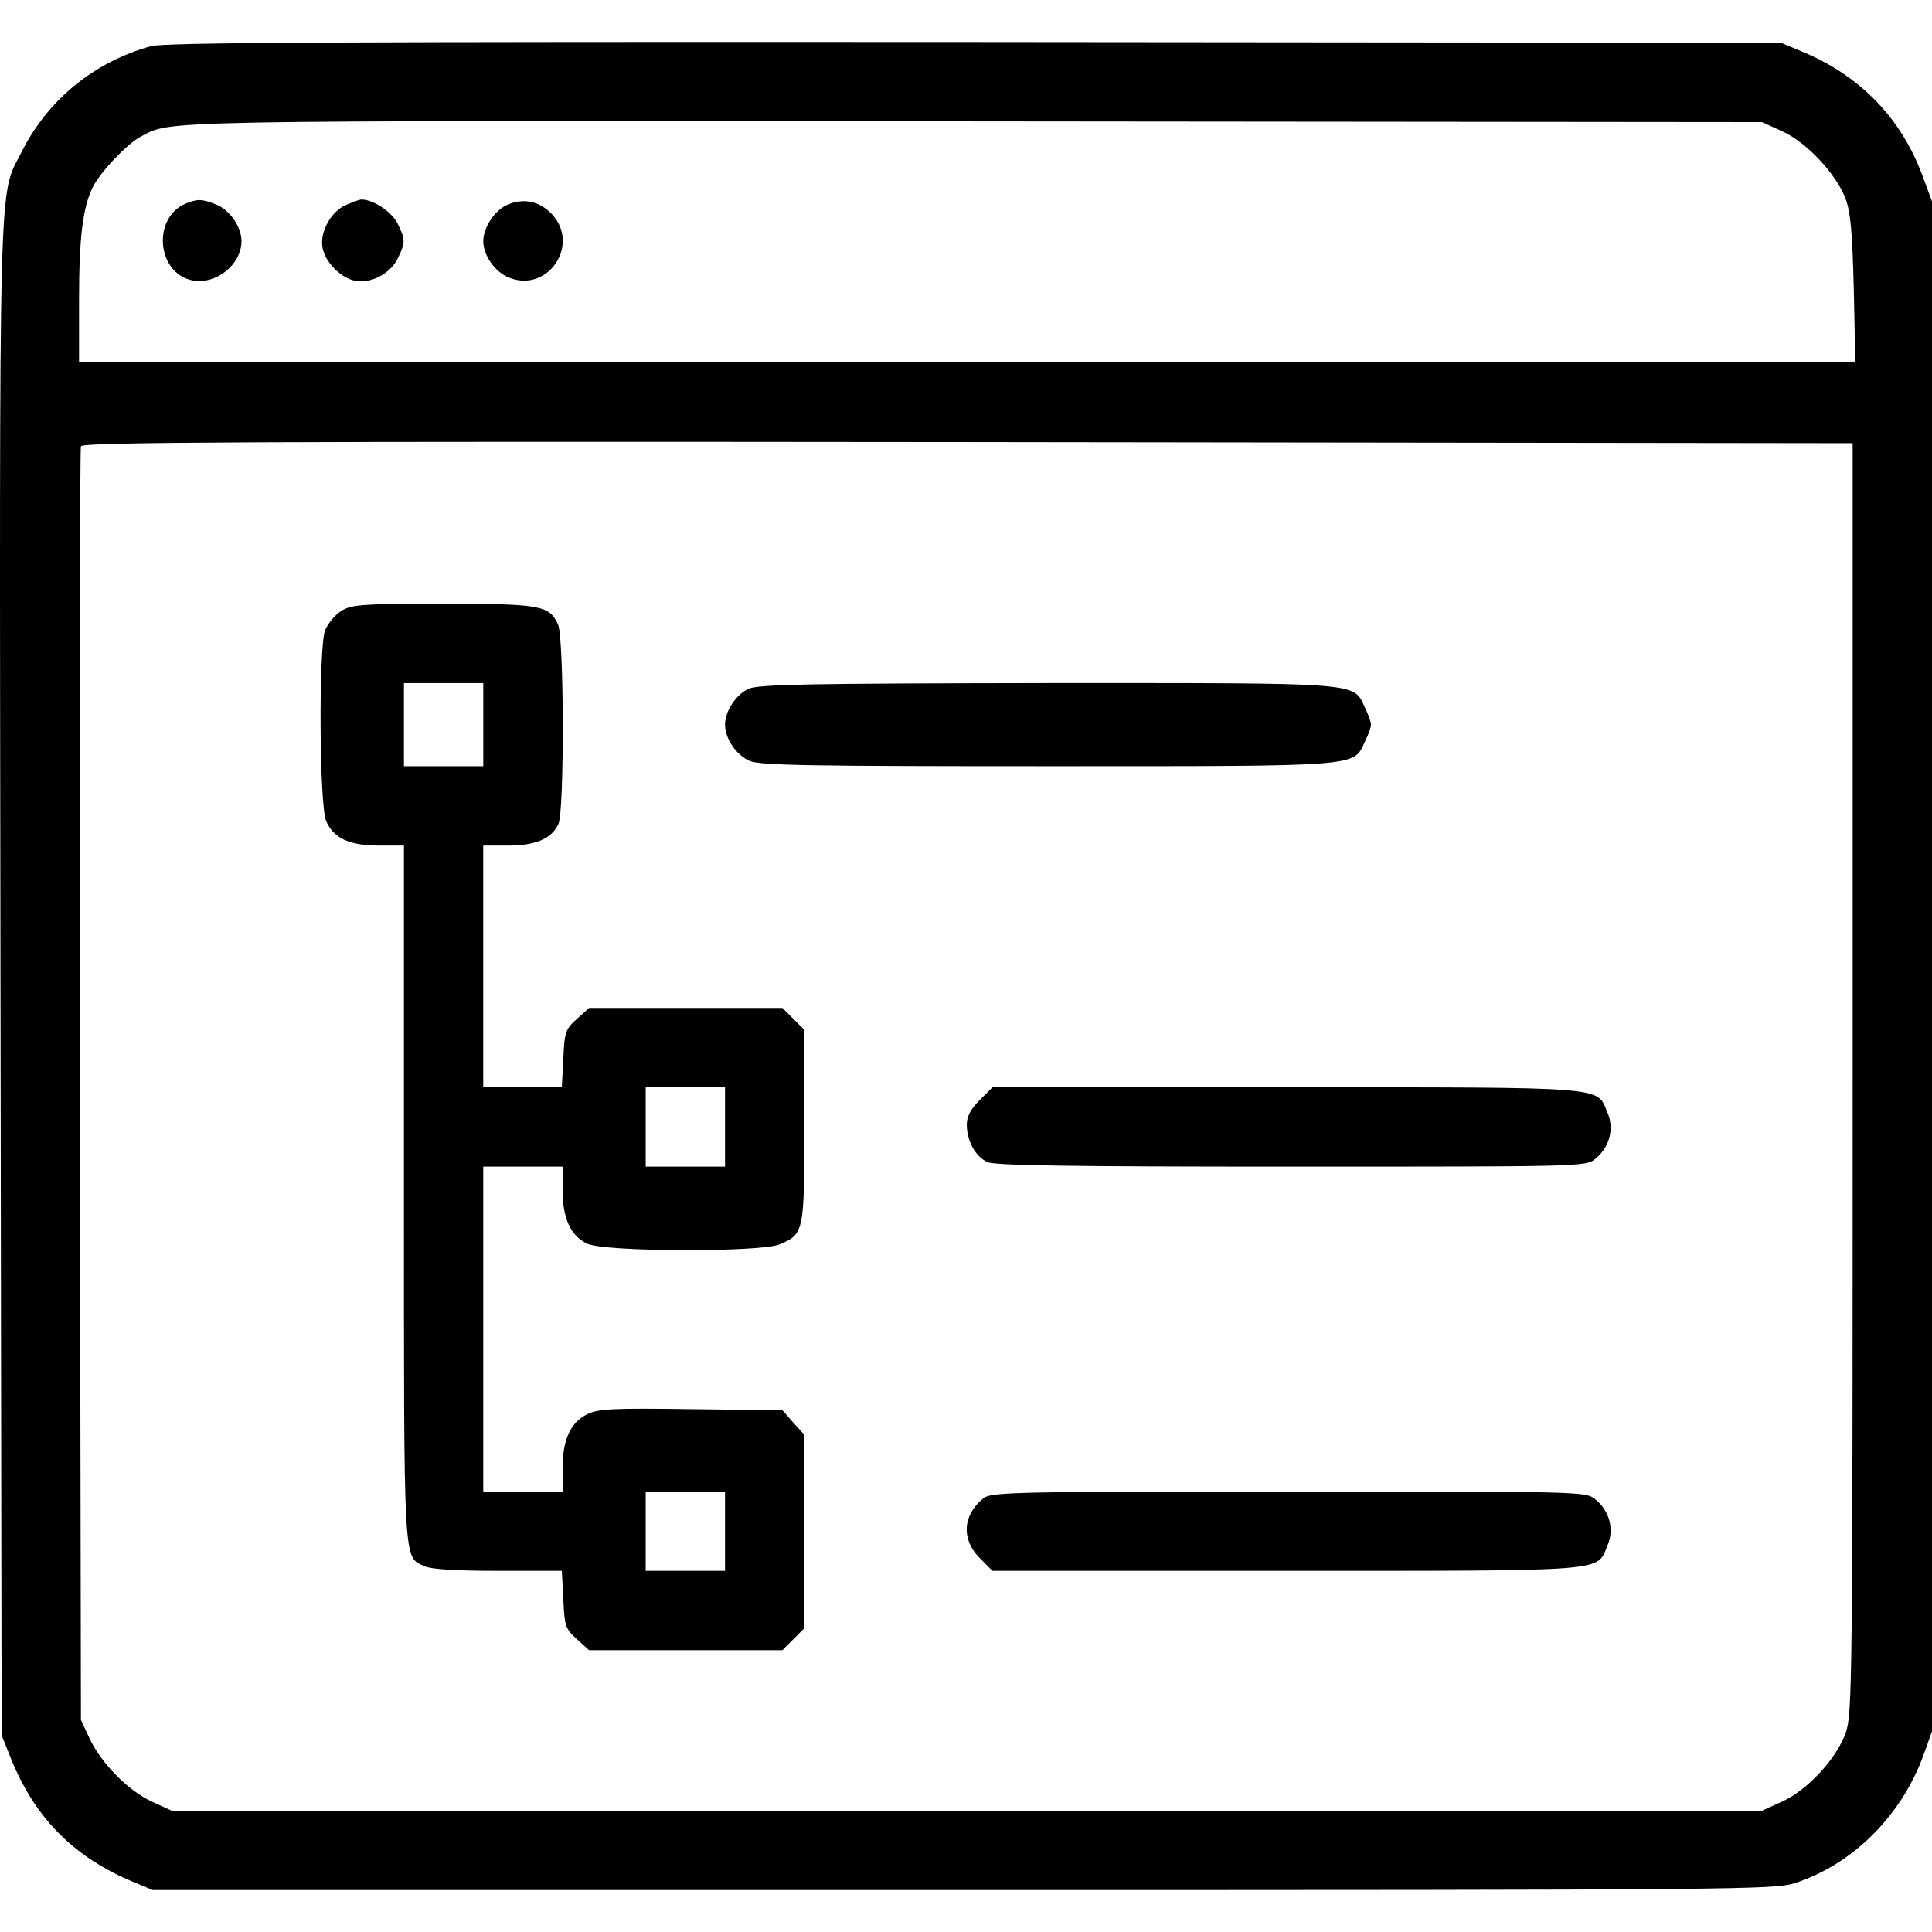
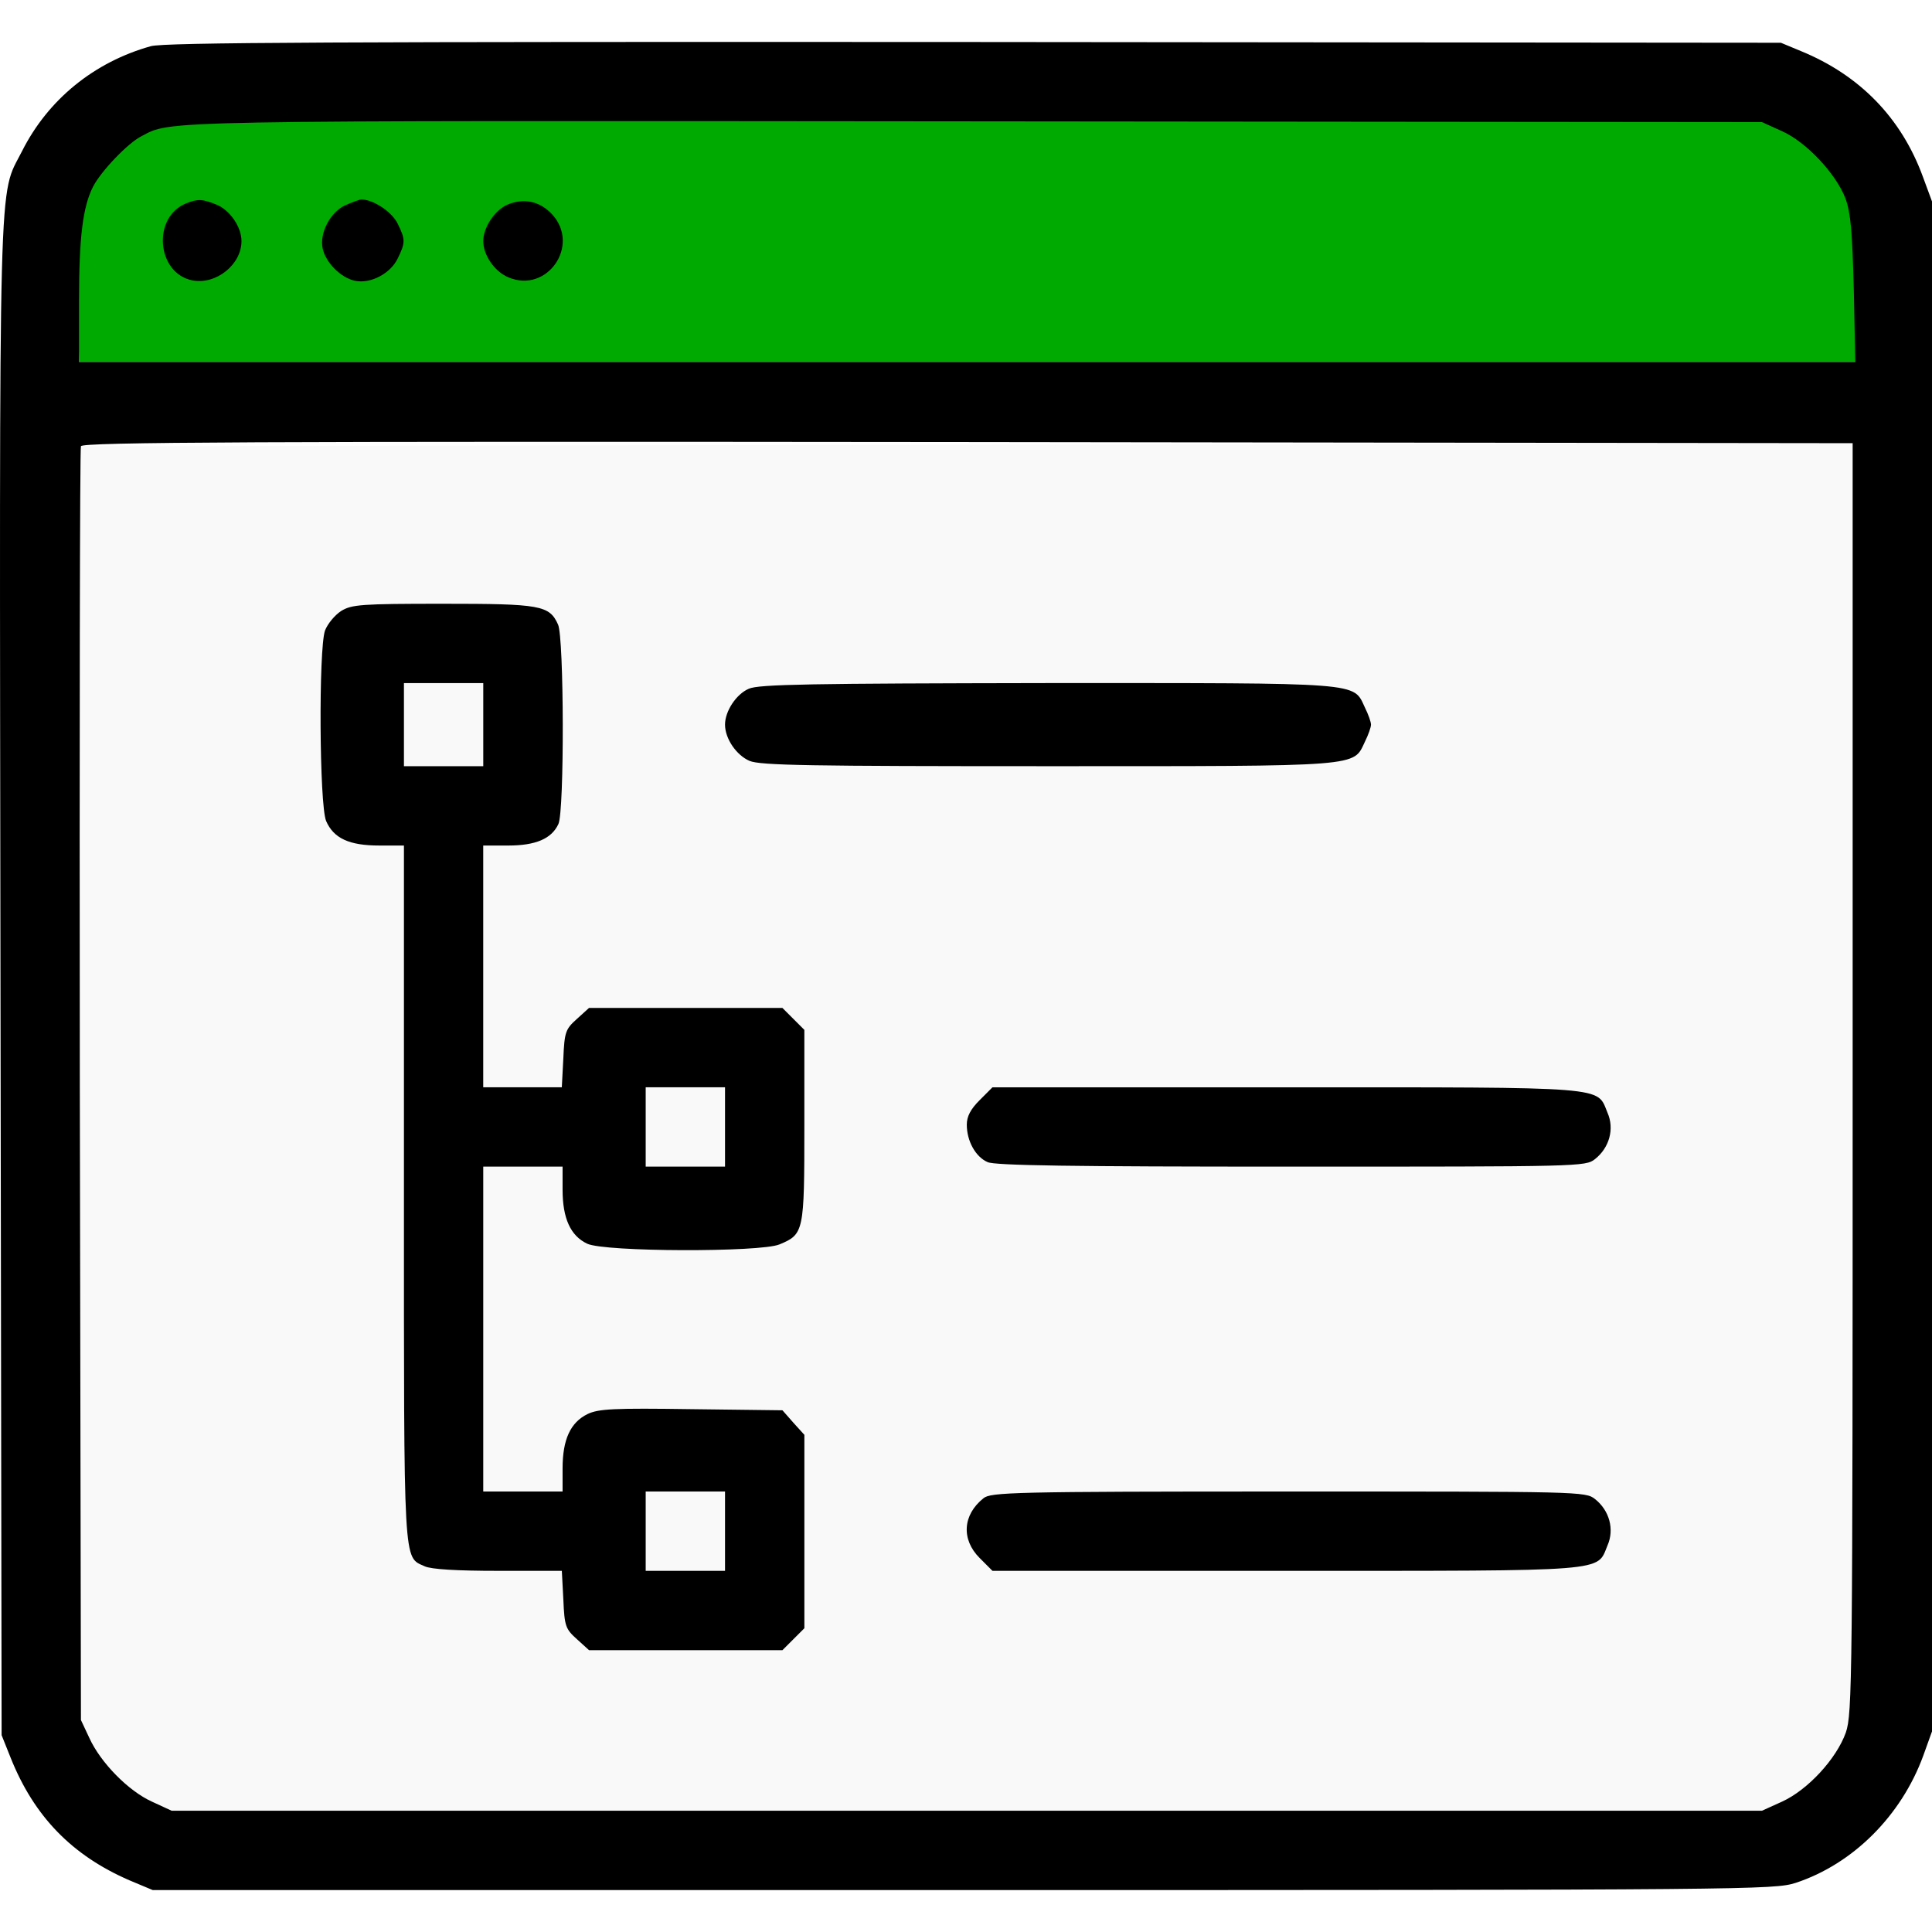
<svg xmlns="http://www.w3.org/2000/svg" version="1.1" x="0px" y="0px" viewBox="0 0 32 32" enable-background="new 0 0 1000 1000" xml:space="preserve" id="svg24" width="32" height="32">
  <defs id="defs28" />
  <g id="g22" transform="matrix(0.03265282,0,0,0.03265282,-0.3266188,-0.3265733)" style="stroke-width:30.625">
    <g transform="matrix(0.1,0,0,-0.1,0,511)" id="g20" style="stroke-width:30.625">
+       <path style="fill:#f9f9f9;stroke:none;stroke-width:306.252px;stroke-linecap:butt;stroke-linejoin:miter;stroke-opacity:1" d="m 510.6,2746.5 8987,15.4 128.293,-6687.49 -588.194,-249.31 H 970.5 c 0,0 -471.343,-22.558 -491.987,39.375 C 457.869,-4073.593 510.6,2746.5 510.6,2746.5 Z" id="path950" />
+       <path style="fill:#00aa00;stroke:none;stroke-width:306.252px;stroke-linecap:butt;stroke-linejoin:miter;stroke-opacity:1" d="m 501,3173.8 -21.355,1121.291 539.4,263.064 7539.16,47.036 L 9636.995,4201.536 9511.1,3173.8 H 501" id="path985" />
      <path d="M 865.1,4775.7 C 577.7,4695.2 343.9,4505.5 211.7,4243 91,4003.5 96.7,4258.4 102.5,46.5 l 5.7,-3838.2 46,-115 c 118.8,-297 310.4,-494.4 601.7,-620.9 l 118.8,-49.8 H 4985 c 4003,0 4114.1,1.9 4223.3,36.4 291.2,95.8 536.5,341.1 647.7,645.8 l 44.1,122.6 V 107.9 3988.2 l -46,124.6 c -109.2,298.9 -320,515.5 -618.9,638.1 l -101.6,42.2 -4091.1,3.8 c -3228.9,1.8 -4108.4,-2 -4177.4,-21.2 z m 8274.2,-431.1 c 124.6,-55.6 274,-216.5 321.9,-341.1 26.8,-72.8 34.5,-170.5 42.2,-459.9 l 7.7,-369.8 H 5006 501 V 3490 c 0,316.2 19.2,471.4 70.9,572.9 40.2,78.6 176.3,220.4 243.3,254.9 157.1,82.4 23,80.5 4217.6,76.6 l 4004.9,-3.8 z m 358.3,-4802 c 0,-3073.6 -1.9,-3223.1 -34.5,-3320.8 -47.9,-134.1 -193.6,-291.3 -323.8,-350.7 l -101.6,-46 H 5004.1 970.5 l -99.6,46 c -118.9,53.7 -260.7,197.4 -318.1,323.9 l -42.2,90.1 -5.7,3219.2 c -1.9,1770.6 0,3228.8 5.7,3242.2 5.7,21.1 887.2,24.9 4497.3,21.1 l 4489.7,-5.7 z" id="path4" style="stroke-width:30.625" />
      <path d="m 1045.2,3978.6 c -174.4,-69 -151.4,-354.5 30.7,-390.9 120.7,-23 249.1,80.5 249.1,199.3 0,70.9 -57.5,155.2 -124.6,184 -74.7,30.6 -97.7,30.6 -155.2,7.6 z" id="path6" style="stroke-width:30.625" />
      <path d="m 1848.1,3967.1 c -74.7,-36.4 -128.4,-141.8 -111.1,-218.4 15.3,-70.9 92,-147.5 162.9,-162.9 78.6,-17.2 182,36.4 218.4,115 38.3,78.6 38.3,93.9 0,172.5 -28.7,61.3 -124.6,124.6 -184,124.6 -13.4,-0.1 -51.7,-15.5 -86.2,-30.8 z" id="path8" style="stroke-width:30.625" />
      <path d="m 2672.1,3970.9 c -63.2,-28.7 -120.7,-115 -120.7,-184 0,-70.9 57.5,-155.2 128.4,-184 195.4,-82.4 364.1,161 222.3,318.1 -63.3,69.1 -145.7,86.3 -230,49.9 z" id="path10" style="stroke-width:30.625" />
      <path d="m 1830.9,1911 c -32.6,-21.1 -69,-65.1 -82.4,-99.6 -32.6,-95.8 -28.7,-881.5 5.7,-965.8 C 1792.5,757.5 1871.1,721 2024.4,721 H 2149 v -1762.9 c 0,-1916.2 -3.8,-1843.4 105.4,-1893.2 32.6,-15.3 162.9,-23 371.7,-23 h 323.8 l 7.7,-145.6 c 5.7,-136.1 11.5,-149.5 69,-201.2 l 61.3,-55.6 h 490.6 490.5 l 55.6,55.6 55.6,55.6 v 490.6 490.5 l -55.6,61.3 -55.6,63.2 -461.8,5.7 c -394.7,5.7 -471.4,1.9 -527,-24.9 -86.2,-42.2 -126.5,-128.4 -126.5,-275.9 v -116.9 h -201.2 -201.2 v 824 824 h 201.2 201.2 v -116.9 c 0,-145.6 40.2,-233.8 124.6,-274 88.1,-42.2 877.6,-44.1 975.3,-3.8 124.6,51.7 126.5,63.3 126.5,601.7 V -214 l -55.6,55.6 -55.6,55.6 h -490.5 -490.6 l -61.3,-55.6 c -57.5,-51.7 -63.2,-65.1 -69,-201.2 l -7.7,-145.6 H 2750.5 2551.2 V 108 721 h 126.5 c 139.9,0 220.4,34.5 254.9,109.2 30.7,65.2 28.7,946.6 -1.9,1011.8 -44.1,97.7 -88.1,105.4 -584.4,105.4 -413.9,0 -461.8,-3.8 -515.4,-36.4 z m 720.5,-576.8 V 1123.4 H 2350.2 2149 v 210.8 210.8 h 201.2 201.2 z M 3777.7,-706.5 v -201.2 h -201.2 -201.2 v 201.2 201.2 h 201.2 201.2 z m 0,-2050.4 v -201.2 h -201.2 -201.2 v 201.2 201.2 h 201.2 201.2 z" id="path12" style="stroke-width:30.625" />
      <path d="m 3898.4,1516.3 c -63.2,-26.8 -120.7,-113.1 -120.7,-182 0,-70.9 57.5,-155.2 124.6,-184 55.6,-23 306.6,-26.8 1515.7,-26.8 1605.8,0 1544.5,-3.8 1605.8,124.6 17.2,34.5 30.6,72.8 30.6,86.2 0,13.4 -13.4,51.7 -30.6,86.2 -61.3,130.3 1.9,124.6 -1611.5,124.6 -1193.8,-2 -1464,-5.8 -1513.9,-28.8 z" id="path14" style="stroke-width:30.625" />
      <path d="m 5069.3,-570.5 c -46,-46 -65.2,-82.4 -65.2,-124.6 0,-82.4 44.1,-162.9 105.4,-189.7 36.4,-17.3 425.4,-23 1540.6,-23 1465.9,0 1492.7,0 1540.6,38.3 72.8,57.5 99.6,153.3 63.2,235.7 -55.6,134.1 23,128.4 -1632.6,128.4 h -1487 z" id="path16" style="stroke-width:30.625" />
      <path d="m 5088.4,-2590.1 c -105.4,-84.3 -113.1,-208.9 -19.2,-302.8 l 65.1,-65.2 h 1487 c 1655.6,0 1577,-5.8 1632.6,128.4 36.4,82.4 9.6,178.2 -63.2,235.7 -47.9,38.3 -74.7,38.3 -1556,38.3 -1398.7,0 -1509.9,-3.8 -1546.3,-34.4 z" id="path18" style="stroke-width:30.625" />
    </g>
  </g>
</svg>
